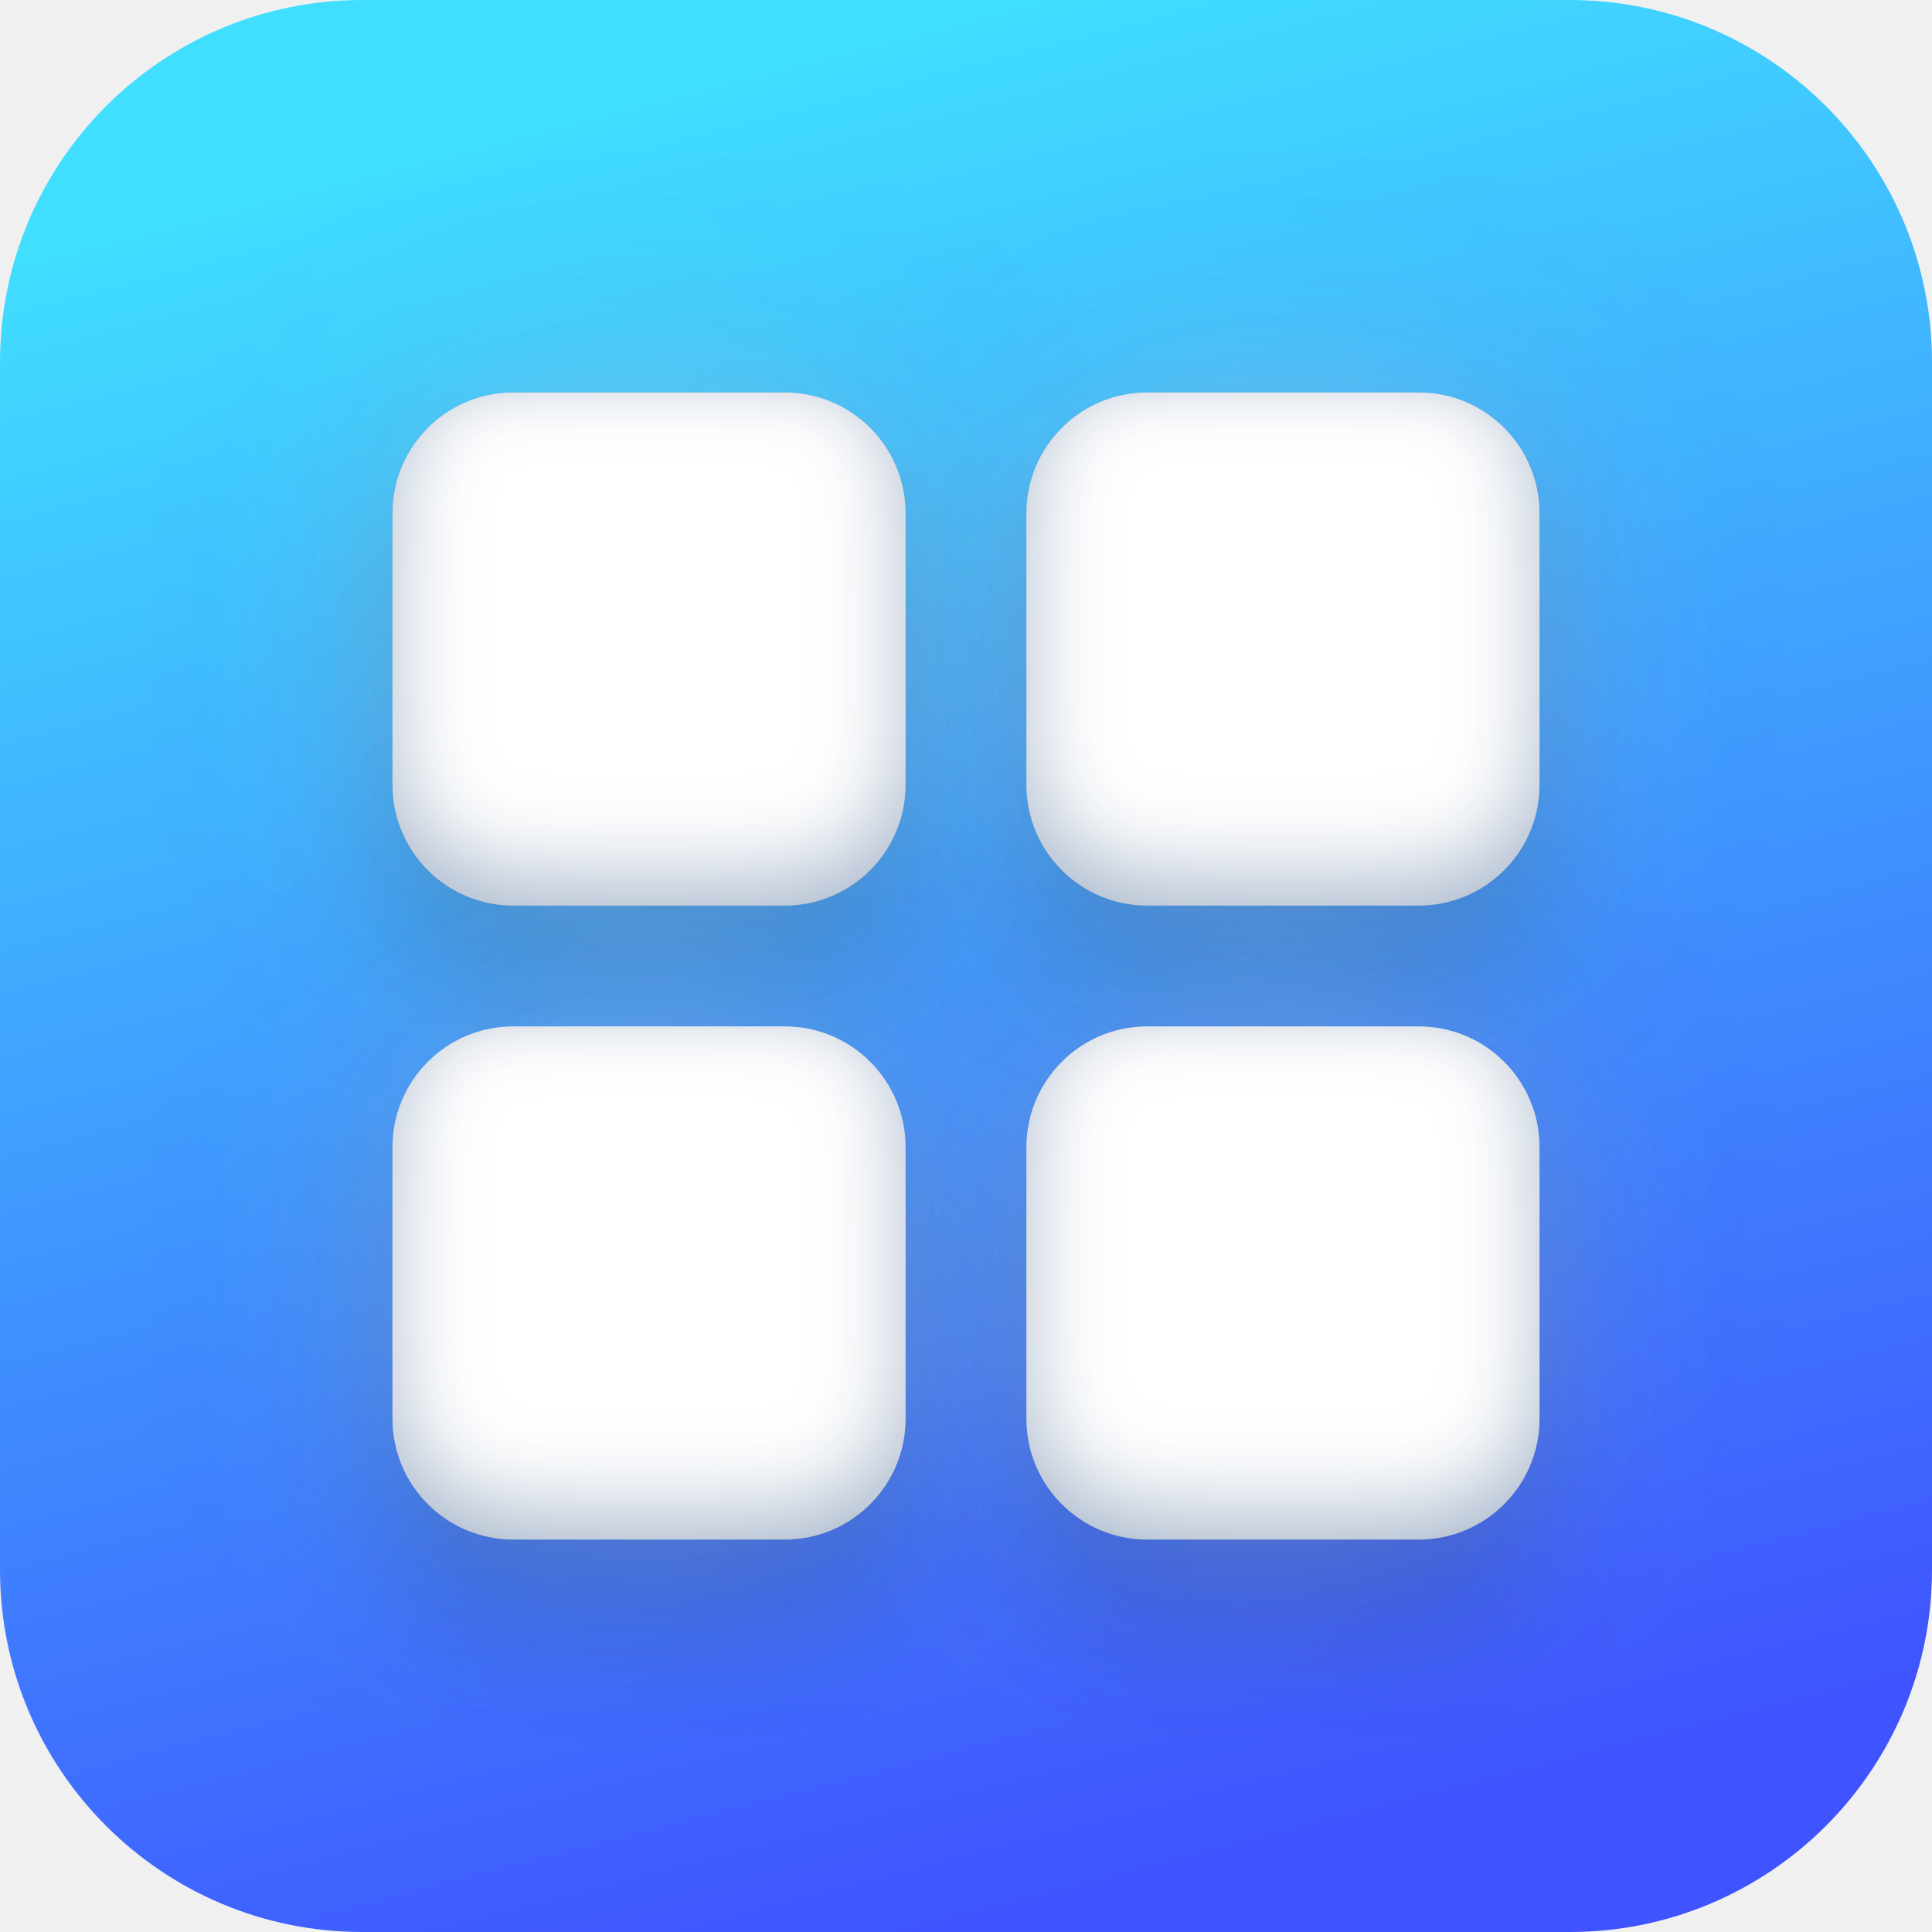
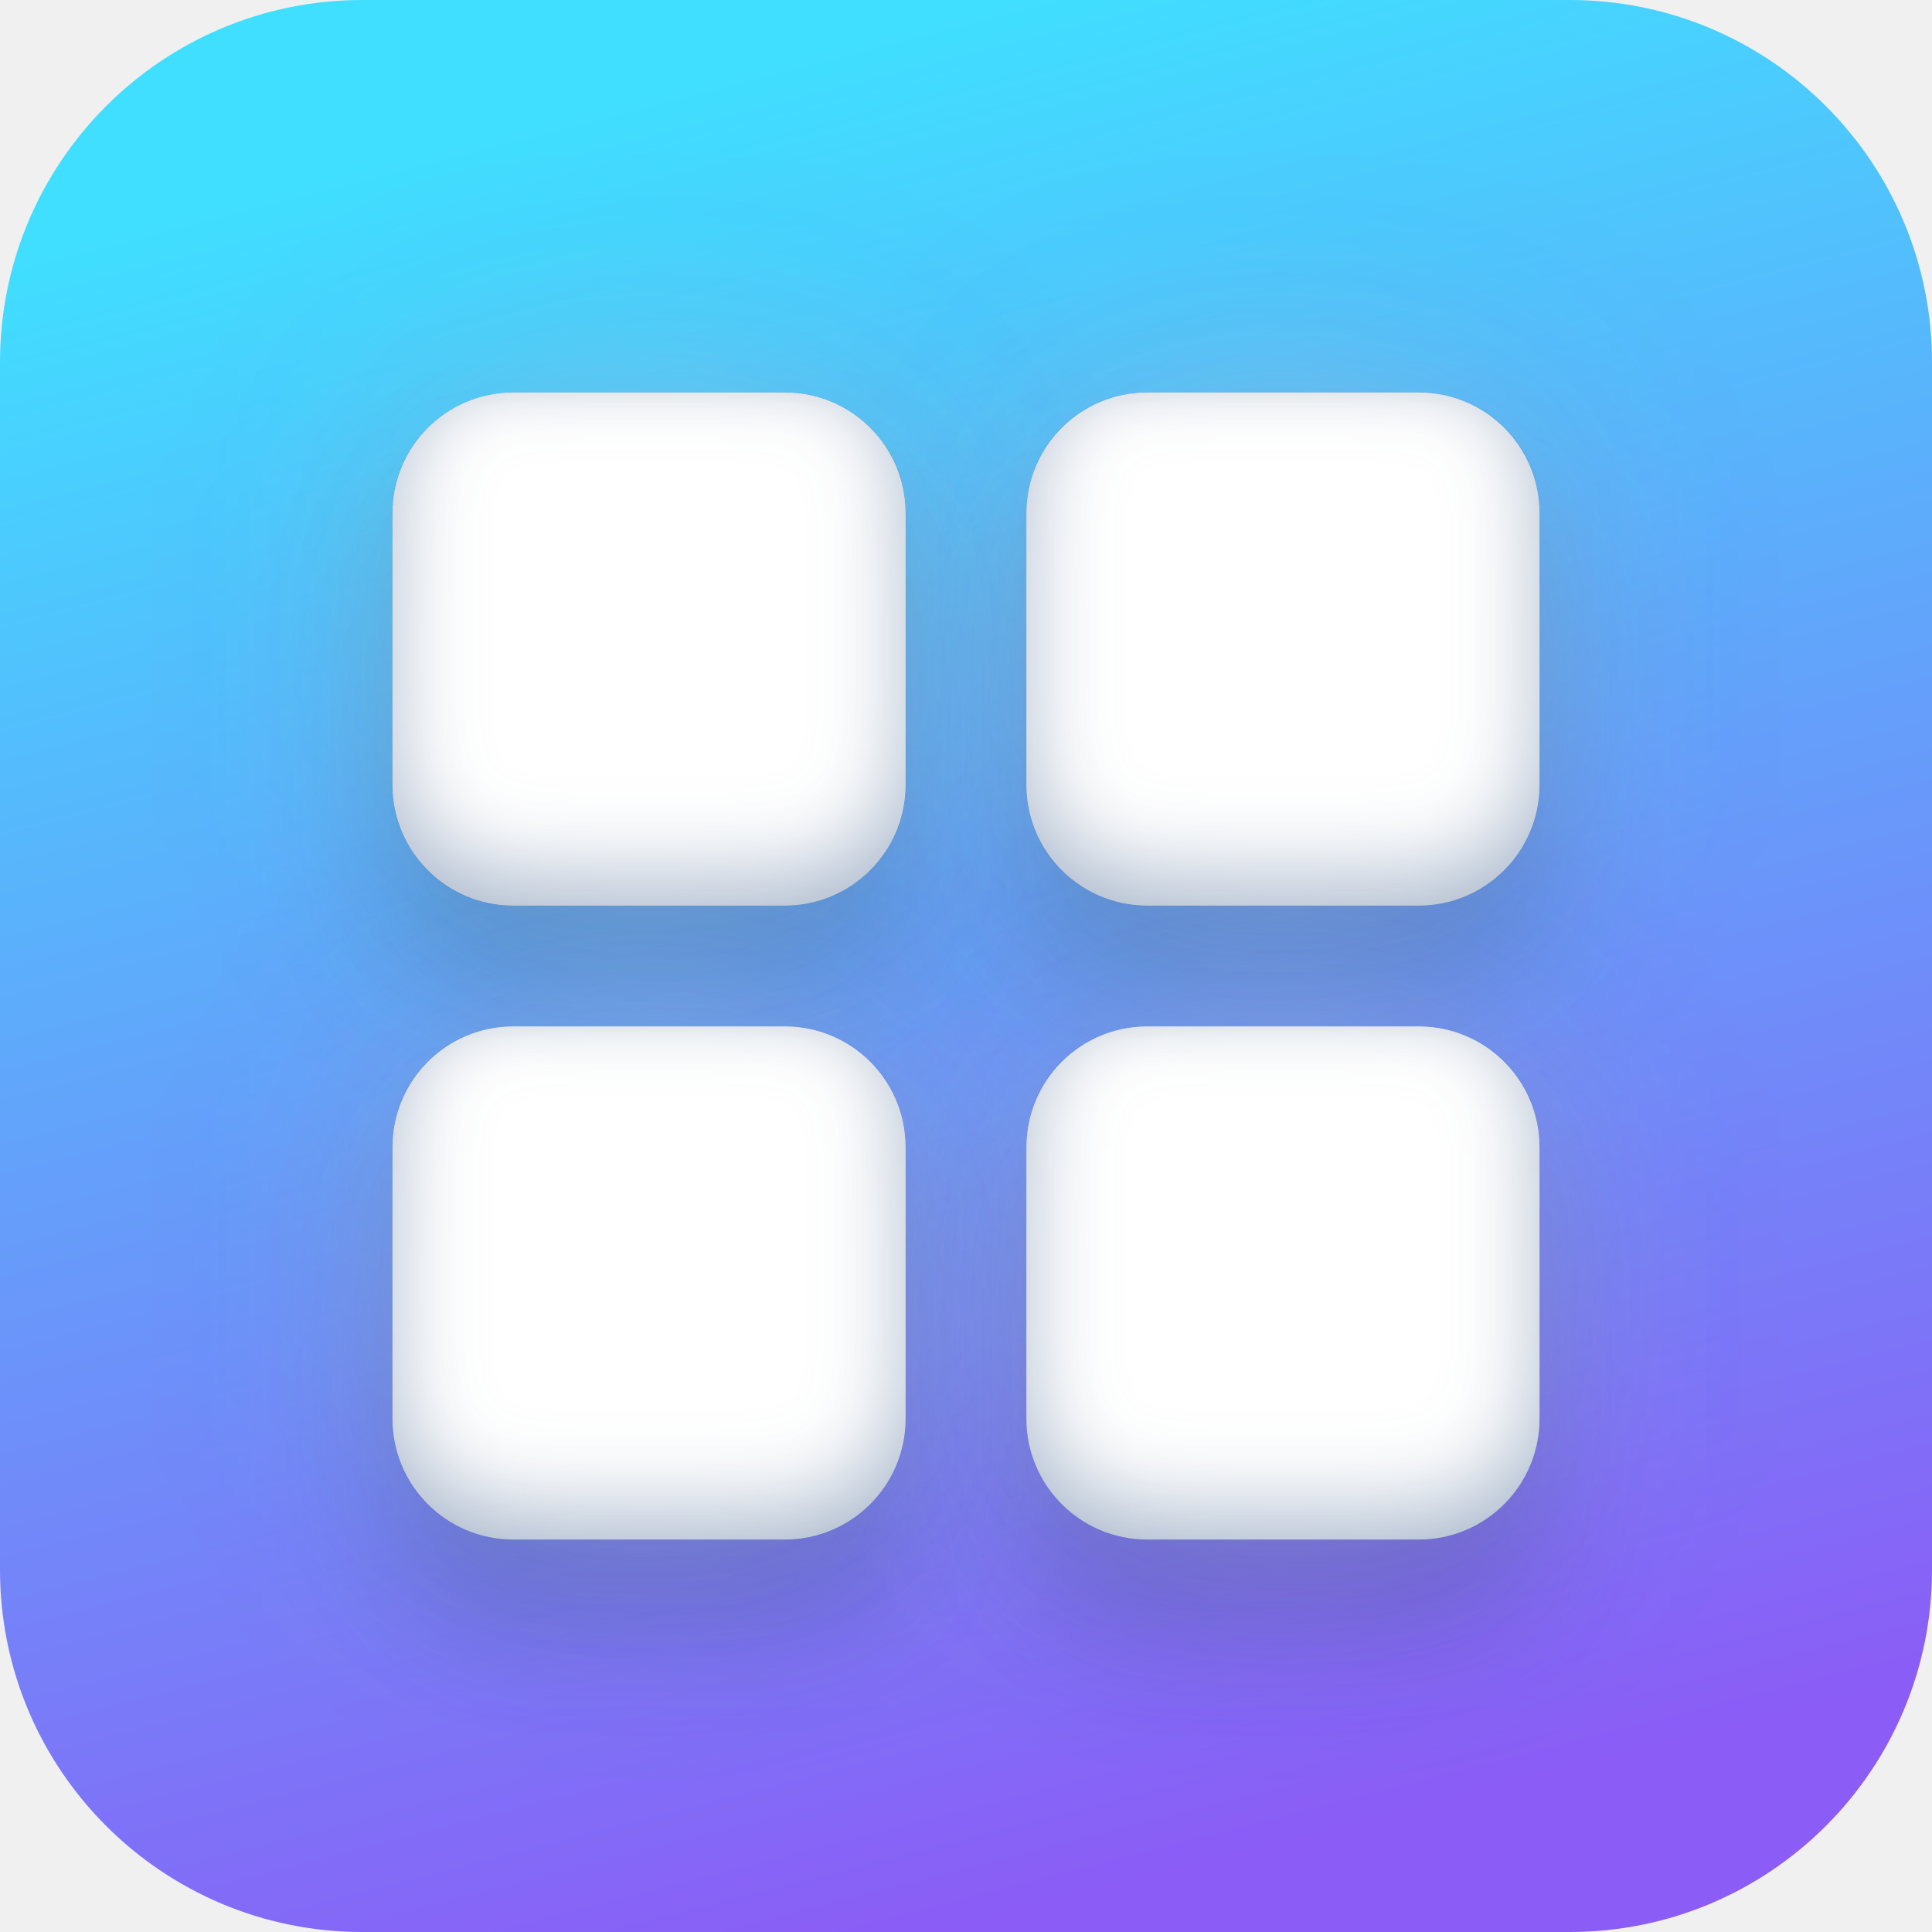
<svg xmlns="http://www.w3.org/2000/svg" width="64" height="64" viewBox="0 0 64 64" fill="none">
  <rect width="64" height="64" rx="12" fill="url(#paint0_linear_254_4641)" />
  <g filter="url(#filter0_f_254_4641)">
    <rect x="13" y="13" width="17" height="17" rx="4" fill="#273D5C" fill-opacity="0.15" />
  </g>
  <g filter="url(#filter1_f_254_4641)">
    <rect x="13" y="34" width="17" height="17" rx="4" fill="#273D5C" fill-opacity="0.15" />
  </g>
  <g filter="url(#filter2_f_254_4641)">
    <rect x="34" y="34" width="17" height="17" rx="4" fill="#273D5C" fill-opacity="0.15" />
  </g>
  <g filter="url(#filter3_f_254_4641)">
    <rect x="34" y="13" width="17" height="17" rx="4" fill="#273D5C" fill-opacity="0.15" />
  </g>
  <g filter="url(#filter4_di_254_4641)">
    <rect x="13" y="13" width="17" height="17" rx="4" fill="white" />
  </g>
  <g filter="url(#filter5_di_254_4641)">
    <rect x="34" y="13" width="17" height="17" rx="4" fill="white" />
  </g>
  <g filter="url(#filter6_di_254_4641)">
    <rect x="13" y="34" width="17" height="17" rx="4" fill="white" />
  </g>
  <g filter="url(#filter7_di_254_4641)">
    <rect x="34" y="34" width="17" height="17" rx="4" fill="white" />
  </g>
  <g filter="url(#filter8_f_254_4641)">
    <rect x="15.5" y="15.5" width="12" height="12" fill="white" fill-opacity="0.5" />
  </g>
  <g filter="url(#filter9_f_254_4641)">
    <rect x="36.5" y="15.5" width="12" height="12" fill="white" fill-opacity="0.5" />
  </g>
  <g filter="url(#filter10_f_254_4641)">
    <rect x="15.5" y="36.5" width="12" height="12" fill="white" fill-opacity="0.5" />
  </g>
  <g filter="url(#filter11_f_254_4641)">
    <rect x="36.5" y="36.5" width="12" height="12" fill="white" fill-opacity="0.5" />
  </g>
  <defs>
    <filter id="filter0_f_254_4641" x="5" y="5" width="33" height="33" filterUnits="userSpaceOnUse" color-interpolation-filters="sRGB">
      <feFlood flood-opacity="0" result="BackgroundImageFix" />
      <feBlend mode="normal" in="SourceGraphic" in2="BackgroundImageFix" result="shape" />
      <feGaussianBlur stdDeviation="4" result="effect1_foregroundBlur_254_4641" />
    </filter>
    <filter id="filter1_f_254_4641" x="5" y="26" width="33" height="33" filterUnits="userSpaceOnUse" color-interpolation-filters="sRGB">
      <feFlood flood-opacity="0" result="BackgroundImageFix" />
      <feBlend mode="normal" in="SourceGraphic" in2="BackgroundImageFix" result="shape" />
      <feGaussianBlur stdDeviation="4" result="effect1_foregroundBlur_254_4641" />
    </filter>
    <filter id="filter2_f_254_4641" x="26" y="26" width="33" height="33" filterUnits="userSpaceOnUse" color-interpolation-filters="sRGB">
      <feFlood flood-opacity="0" result="BackgroundImageFix" />
      <feBlend mode="normal" in="SourceGraphic" in2="BackgroundImageFix" result="shape" />
      <feGaussianBlur stdDeviation="4" result="effect1_foregroundBlur_254_4641" />
    </filter>
    <filter id="filter3_f_254_4641" x="26" y="5" width="33" height="33" filterUnits="userSpaceOnUse" color-interpolation-filters="sRGB">
      <feFlood flood-opacity="0" result="BackgroundImageFix" />
      <feBlend mode="normal" in="SourceGraphic" in2="BackgroundImageFix" result="shape" />
      <feGaussianBlur stdDeviation="4" result="effect1_foregroundBlur_254_4641" />
    </filter>
    <filter id="filter4_di_254_4641" x="9" y="12" width="25" height="25" filterUnits="userSpaceOnUse" color-interpolation-filters="sRGB">
      <feFlood flood-opacity="0" result="BackgroundImageFix" />
      <feColorMatrix in="SourceAlpha" type="matrix" values="0 0 0 0 0 0 0 0 0 0 0 0 0 0 0 0 0 0 127 0" result="hardAlpha" />
      <feOffset dy="3" />
      <feGaussianBlur stdDeviation="2" />
      <feComposite in2="hardAlpha" operator="out" />
      <feColorMatrix type="matrix" values="0 0 0 0 0.072 0 0 0 0 0.162 0 0 0 0 0.246 0 0 0 0.2 0" />
      <feBlend mode="normal" in2="BackgroundImageFix" result="effect1_dropShadow_254_4641" />
      <feBlend mode="normal" in="SourceGraphic" in2="effect1_dropShadow_254_4641" result="shape" />
      <feColorMatrix in="SourceAlpha" type="matrix" values="0 0 0 0 0 0 0 0 0 0 0 0 0 0 0 0 0 0 127 0" result="hardAlpha" />
      <feOffset dy="-1" />
      <feGaussianBlur stdDeviation="1.5" />
      <feComposite in2="hardAlpha" operator="arithmetic" k2="-1" k3="1" />
      <feColorMatrix type="matrix" values="0 0 0 0 0.106 0 0 0 0 0.255 0 0 0 0 0.463 0 0 0 0.4 0" />
      <feBlend mode="normal" in2="shape" result="effect2_innerShadow_254_4641" />
    </filter>
    <filter id="filter5_di_254_4641" x="30" y="12" width="25" height="25" filterUnits="userSpaceOnUse" color-interpolation-filters="sRGB">
      <feFlood flood-opacity="0" result="BackgroundImageFix" />
      <feColorMatrix in="SourceAlpha" type="matrix" values="0 0 0 0 0 0 0 0 0 0 0 0 0 0 0 0 0 0 127 0" result="hardAlpha" />
      <feOffset dy="3" />
      <feGaussianBlur stdDeviation="2" />
      <feComposite in2="hardAlpha" operator="out" />
      <feColorMatrix type="matrix" values="0 0 0 0 0.072 0 0 0 0 0.162 0 0 0 0 0.246 0 0 0 0.2 0" />
      <feBlend mode="normal" in2="BackgroundImageFix" result="effect1_dropShadow_254_4641" />
      <feBlend mode="normal" in="SourceGraphic" in2="effect1_dropShadow_254_4641" result="shape" />
      <feColorMatrix in="SourceAlpha" type="matrix" values="0 0 0 0 0 0 0 0 0 0 0 0 0 0 0 0 0 0 127 0" result="hardAlpha" />
      <feOffset dy="-1" />
      <feGaussianBlur stdDeviation="1.5" />
      <feComposite in2="hardAlpha" operator="arithmetic" k2="-1" k3="1" />
      <feColorMatrix type="matrix" values="0 0 0 0 0.106 0 0 0 0 0.255 0 0 0 0 0.463 0 0 0 0.4 0" />
      <feBlend mode="normal" in2="shape" result="effect2_innerShadow_254_4641" />
    </filter>
    <filter id="filter6_di_254_4641" x="9" y="33" width="25" height="25" filterUnits="userSpaceOnUse" color-interpolation-filters="sRGB">
      <feFlood flood-opacity="0" result="BackgroundImageFix" />
      <feColorMatrix in="SourceAlpha" type="matrix" values="0 0 0 0 0 0 0 0 0 0 0 0 0 0 0 0 0 0 127 0" result="hardAlpha" />
      <feOffset dy="3" />
      <feGaussianBlur stdDeviation="2" />
      <feComposite in2="hardAlpha" operator="out" />
      <feColorMatrix type="matrix" values="0 0 0 0 0.072 0 0 0 0 0.162 0 0 0 0 0.246 0 0 0 0.2 0" />
      <feBlend mode="normal" in2="BackgroundImageFix" result="effect1_dropShadow_254_4641" />
      <feBlend mode="normal" in="SourceGraphic" in2="effect1_dropShadow_254_4641" result="shape" />
      <feColorMatrix in="SourceAlpha" type="matrix" values="0 0 0 0 0 0 0 0 0 0 0 0 0 0 0 0 0 0 127 0" result="hardAlpha" />
      <feOffset dy="-1" />
      <feGaussianBlur stdDeviation="1.5" />
      <feComposite in2="hardAlpha" operator="arithmetic" k2="-1" k3="1" />
      <feColorMatrix type="matrix" values="0 0 0 0 0.106 0 0 0 0 0.255 0 0 0 0 0.463 0 0 0 0.4 0" />
      <feBlend mode="normal" in2="shape" result="effect2_innerShadow_254_4641" />
    </filter>
    <filter id="filter7_di_254_4641" x="30" y="33" width="25" height="25" filterUnits="userSpaceOnUse" color-interpolation-filters="sRGB">
      <feFlood flood-opacity="0" result="BackgroundImageFix" />
      <feColorMatrix in="SourceAlpha" type="matrix" values="0 0 0 0 0 0 0 0 0 0 0 0 0 0 0 0 0 0 127 0" result="hardAlpha" />
      <feOffset dy="3" />
      <feGaussianBlur stdDeviation="2" />
      <feComposite in2="hardAlpha" operator="out" />
      <feColorMatrix type="matrix" values="0 0 0 0 0.072 0 0 0 0 0.162 0 0 0 0 0.246 0 0 0 0.2 0" />
      <feBlend mode="normal" in2="BackgroundImageFix" result="effect1_dropShadow_254_4641" />
      <feBlend mode="normal" in="SourceGraphic" in2="effect1_dropShadow_254_4641" result="shape" />
      <feColorMatrix in="SourceAlpha" type="matrix" values="0 0 0 0 0 0 0 0 0 0 0 0 0 0 0 0 0 0 127 0" result="hardAlpha" />
      <feOffset dy="-1" />
      <feGaussianBlur stdDeviation="1.5" />
      <feComposite in2="hardAlpha" operator="arithmetic" k2="-1" k3="1" />
      <feColorMatrix type="matrix" values="0 0 0 0 0.106 0 0 0 0 0.255 0 0 0 0 0.463 0 0 0 0.4 0" />
      <feBlend mode="normal" in2="shape" result="effect2_innerShadow_254_4641" />
    </filter>
    <filter id="filter8_f_254_4641" x="7.5" y="7.5" width="28" height="28" filterUnits="userSpaceOnUse" color-interpolation-filters="sRGB">
      <feFlood flood-opacity="0" result="BackgroundImageFix" />
      <feBlend mode="normal" in="SourceGraphic" in2="BackgroundImageFix" result="shape" />
      <feGaussianBlur stdDeviation="4" result="effect1_foregroundBlur_254_4641" />
    </filter>
    <filter id="filter9_f_254_4641" x="28.5" y="7.5" width="28" height="28" filterUnits="userSpaceOnUse" color-interpolation-filters="sRGB">
      <feFlood flood-opacity="0" result="BackgroundImageFix" />
      <feBlend mode="normal" in="SourceGraphic" in2="BackgroundImageFix" result="shape" />
      <feGaussianBlur stdDeviation="4" result="effect1_foregroundBlur_254_4641" />
    </filter>
    <filter id="filter10_f_254_4641" x="7.5" y="28.5" width="28" height="28" filterUnits="userSpaceOnUse" color-interpolation-filters="sRGB">
      <feFlood flood-opacity="0" result="BackgroundImageFix" />
      <feBlend mode="normal" in="SourceGraphic" in2="BackgroundImageFix" result="shape" />
      <feGaussianBlur stdDeviation="4" result="effect1_foregroundBlur_254_4641" />
    </filter>
    <filter id="filter11_f_254_4641" x="28.5" y="28.5" width="28" height="28" filterUnits="userSpaceOnUse" color-interpolation-filters="sRGB">
      <feFlood flood-opacity="0" result="BackgroundImageFix" />
      <feBlend mode="normal" in="SourceGraphic" in2="BackgroundImageFix" result="shape" />
      <feGaussianBlur stdDeviation="4" result="effect1_foregroundBlur_254_4641" />
    </filter>
    <linearGradient id="paint0_linear_254_4641" x1="28.5" y1="1" x2="44" y2="61" gradientUnits="userSpaceOnUse">
      <stop stop-color="#40DFFF" />
-       <stop offset="1" stop-color="#3F53FE" />
+       <stop offset="1" stop-color="#8b5cf6" />
    </linearGradient>
  </defs>
</svg>
